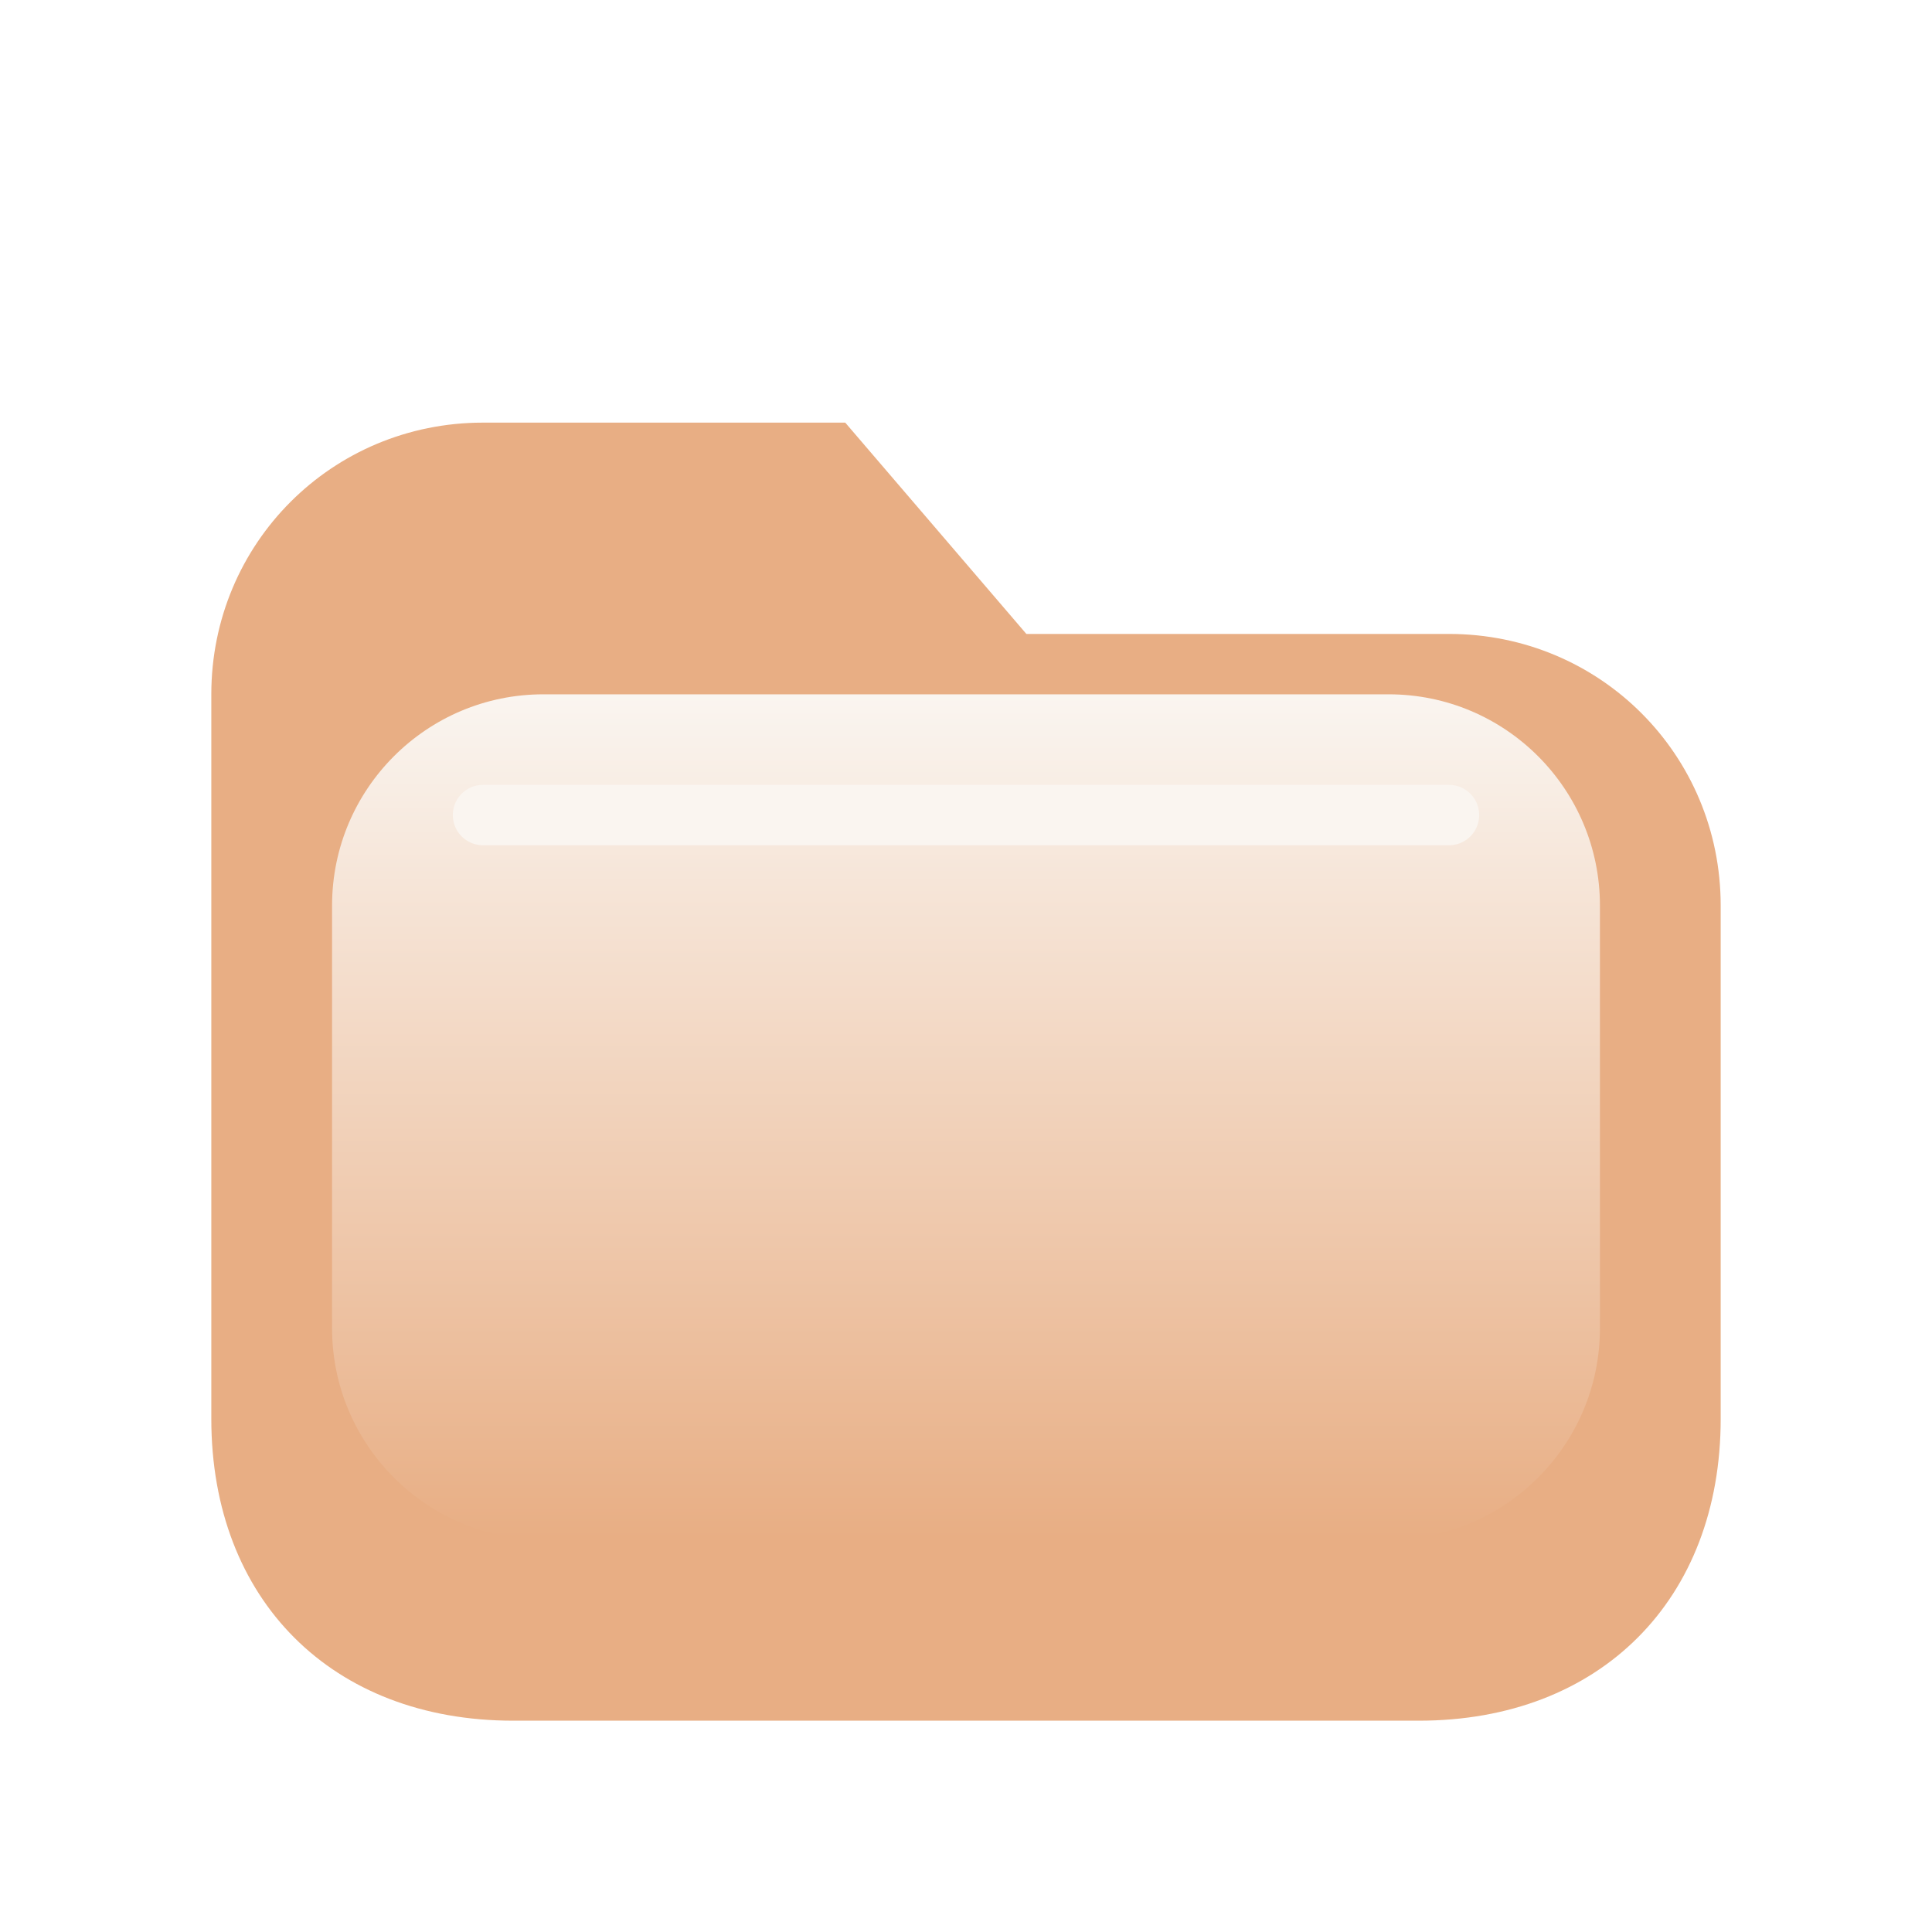
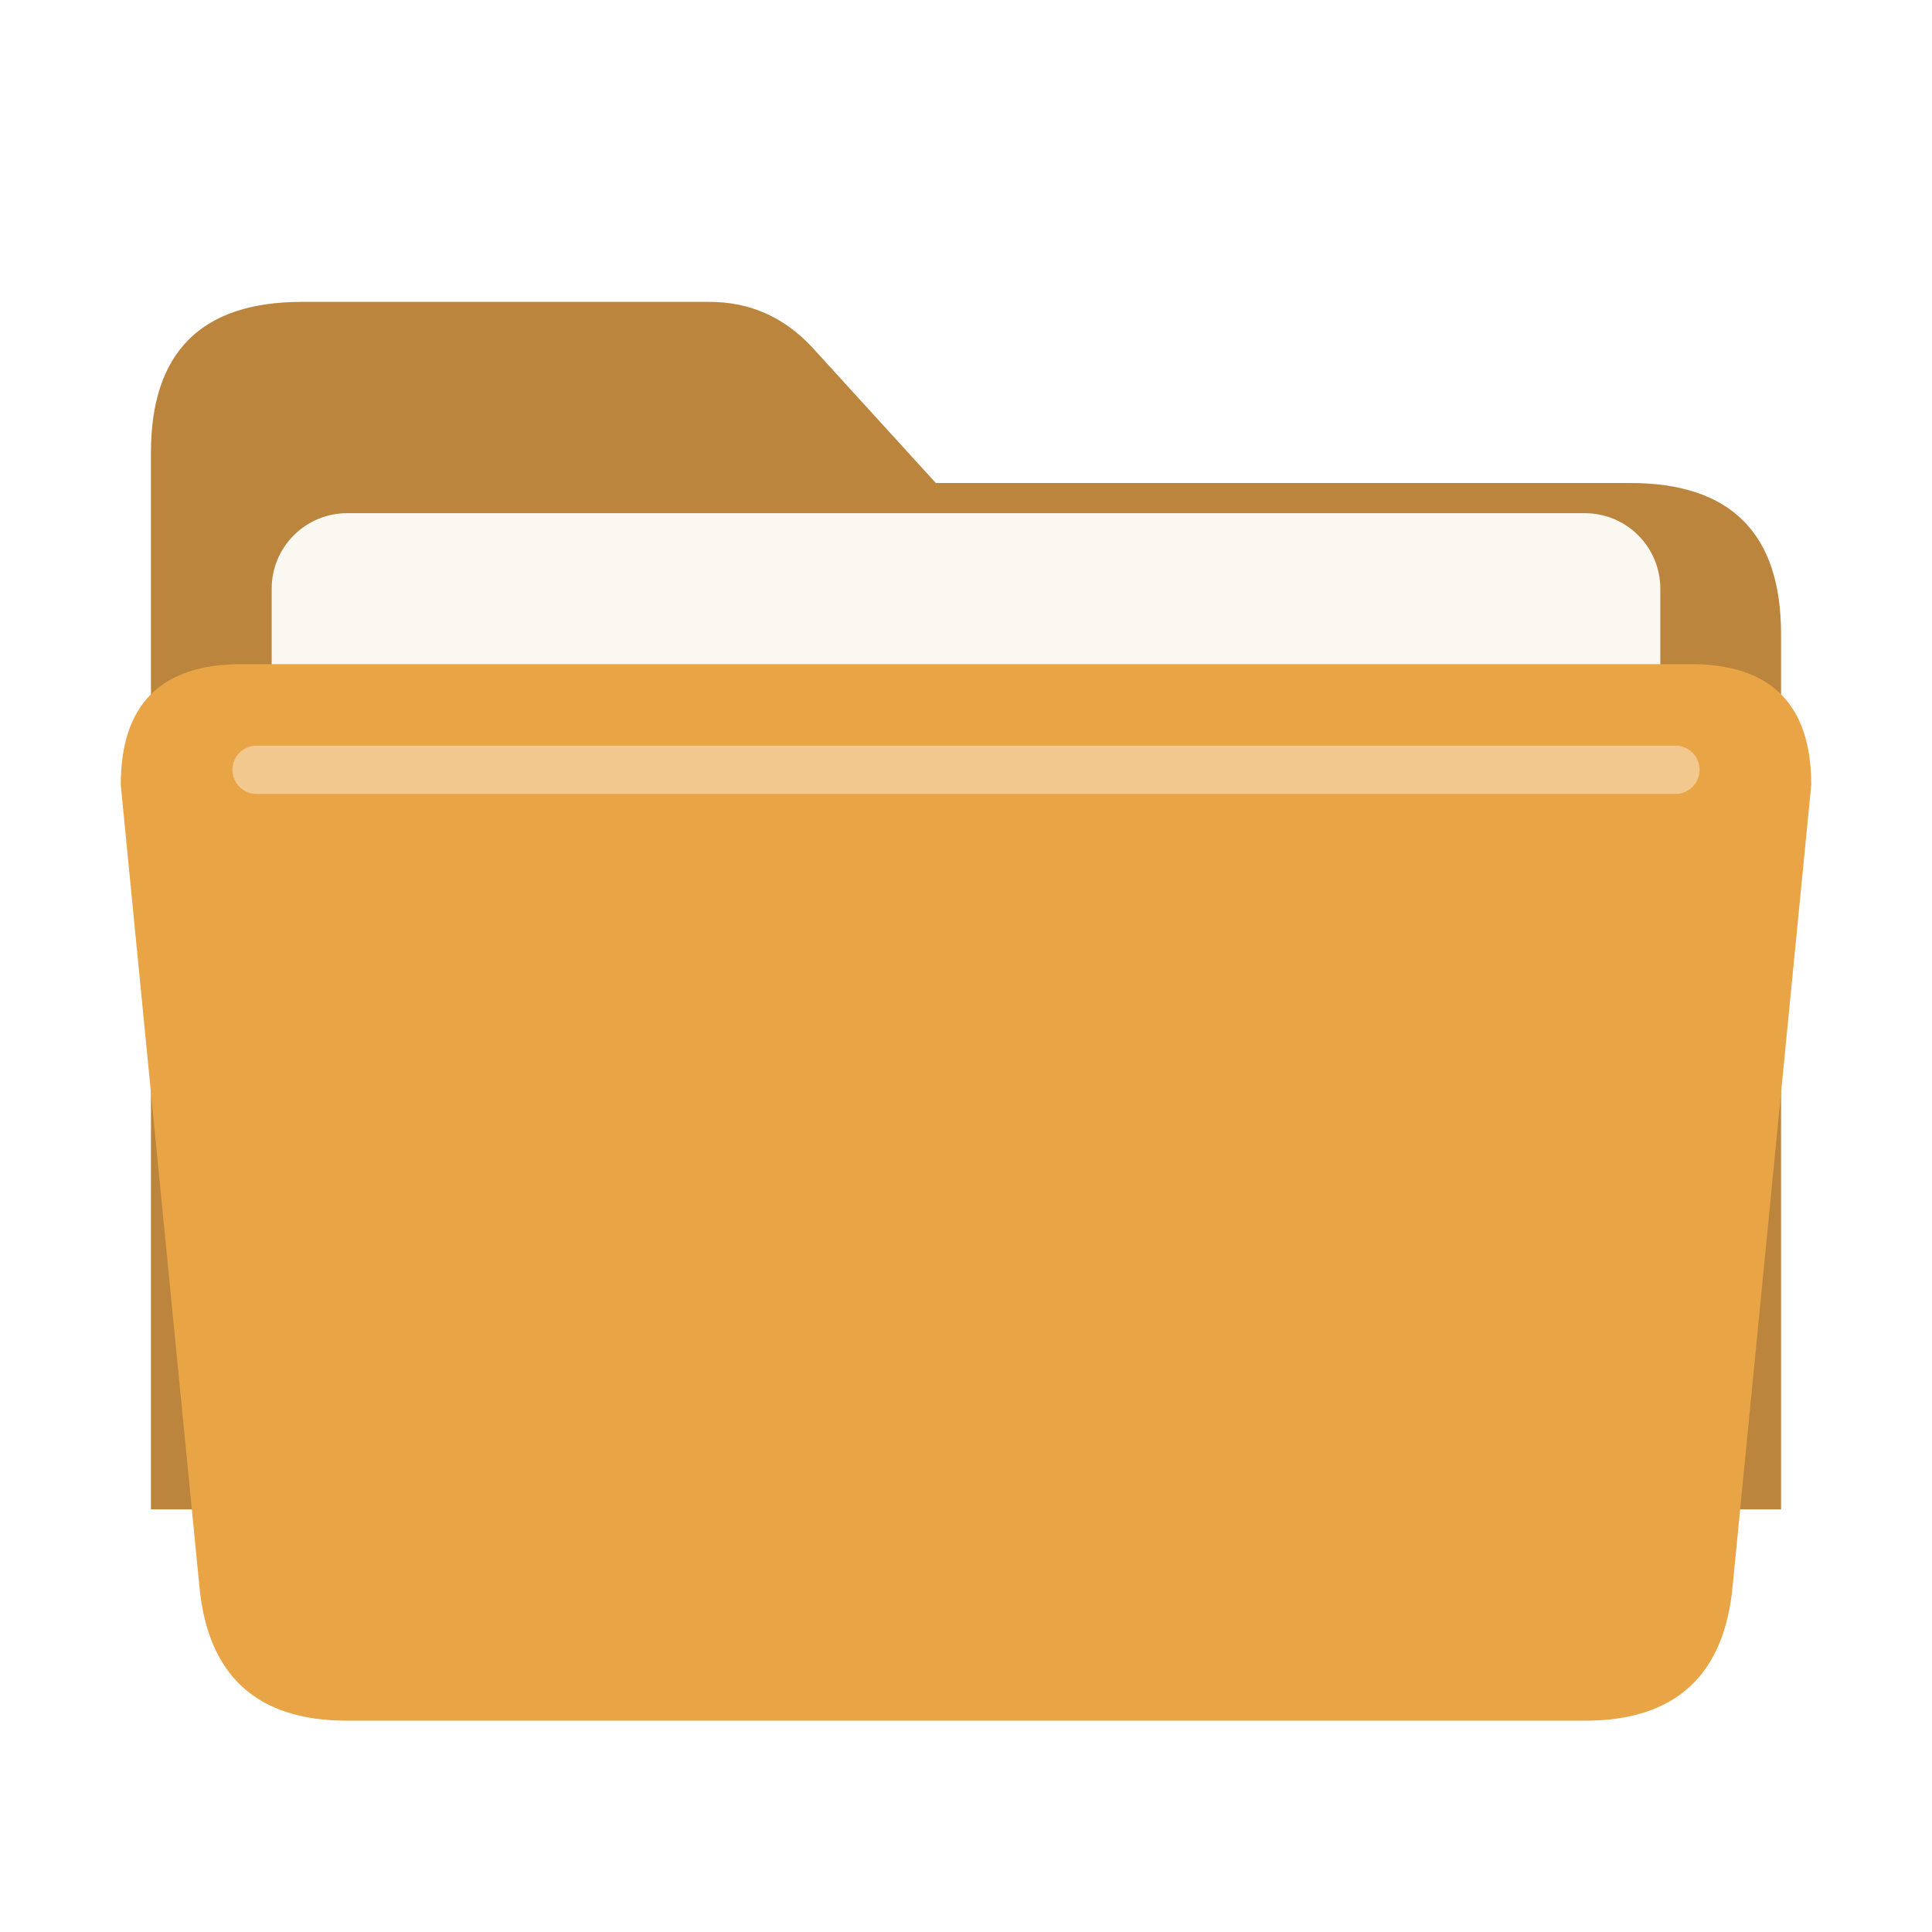
<svg xmlns="http://www.w3.org/2000/svg" viewBox="0 0 64 64">
-   <defs>
-     <linearGradient id="folder-material" x2="0" y2="1">
-       <stop stop-color="#FAF5F0" />
-       <stop offset="1" stop-color="#E8AE84" />
-     </linearGradient>
-   </defs>
-   <path d="M7 23c0-5 4-9 9-9h12l6 7h14c5 0 9 4 9 9v17c0 6-4 10-10 10H17c-6 0-10-4-10-10V23z" fill="#E8AE84" />
-   <rect x="11" y="23" width="42" height="28" rx="7" fill="url(#folder-material)" />
-   <path d="M16 27h32" fill="none" stroke="#FAF5F0" stroke-width="2" stroke-linecap="round" stroke-linejoin="round" />
+   <path d="M5 15q0-5 5-5h13.5q2 0 3.4 1.5L31 16h23q5 0 5 5v29H5z" fill="#bc853d" />
+   <rect x="9" y="17" width="46" height="22" rx="2.5" fill="#fbf8f1" />
+   <path d="M4 26q0-4 4-4h48q4 0 4 4l-2.6 26.5Q57 57 52.5 57h-41Q7 57 6.6 52.5z" fill="#e9a445" />
+   <path d="M8.5 25.5h47" fill="none" stroke="#f2c88f" stroke-width="1.6" stroke-linecap="round" stroke-linejoin="round" />
</svg>
